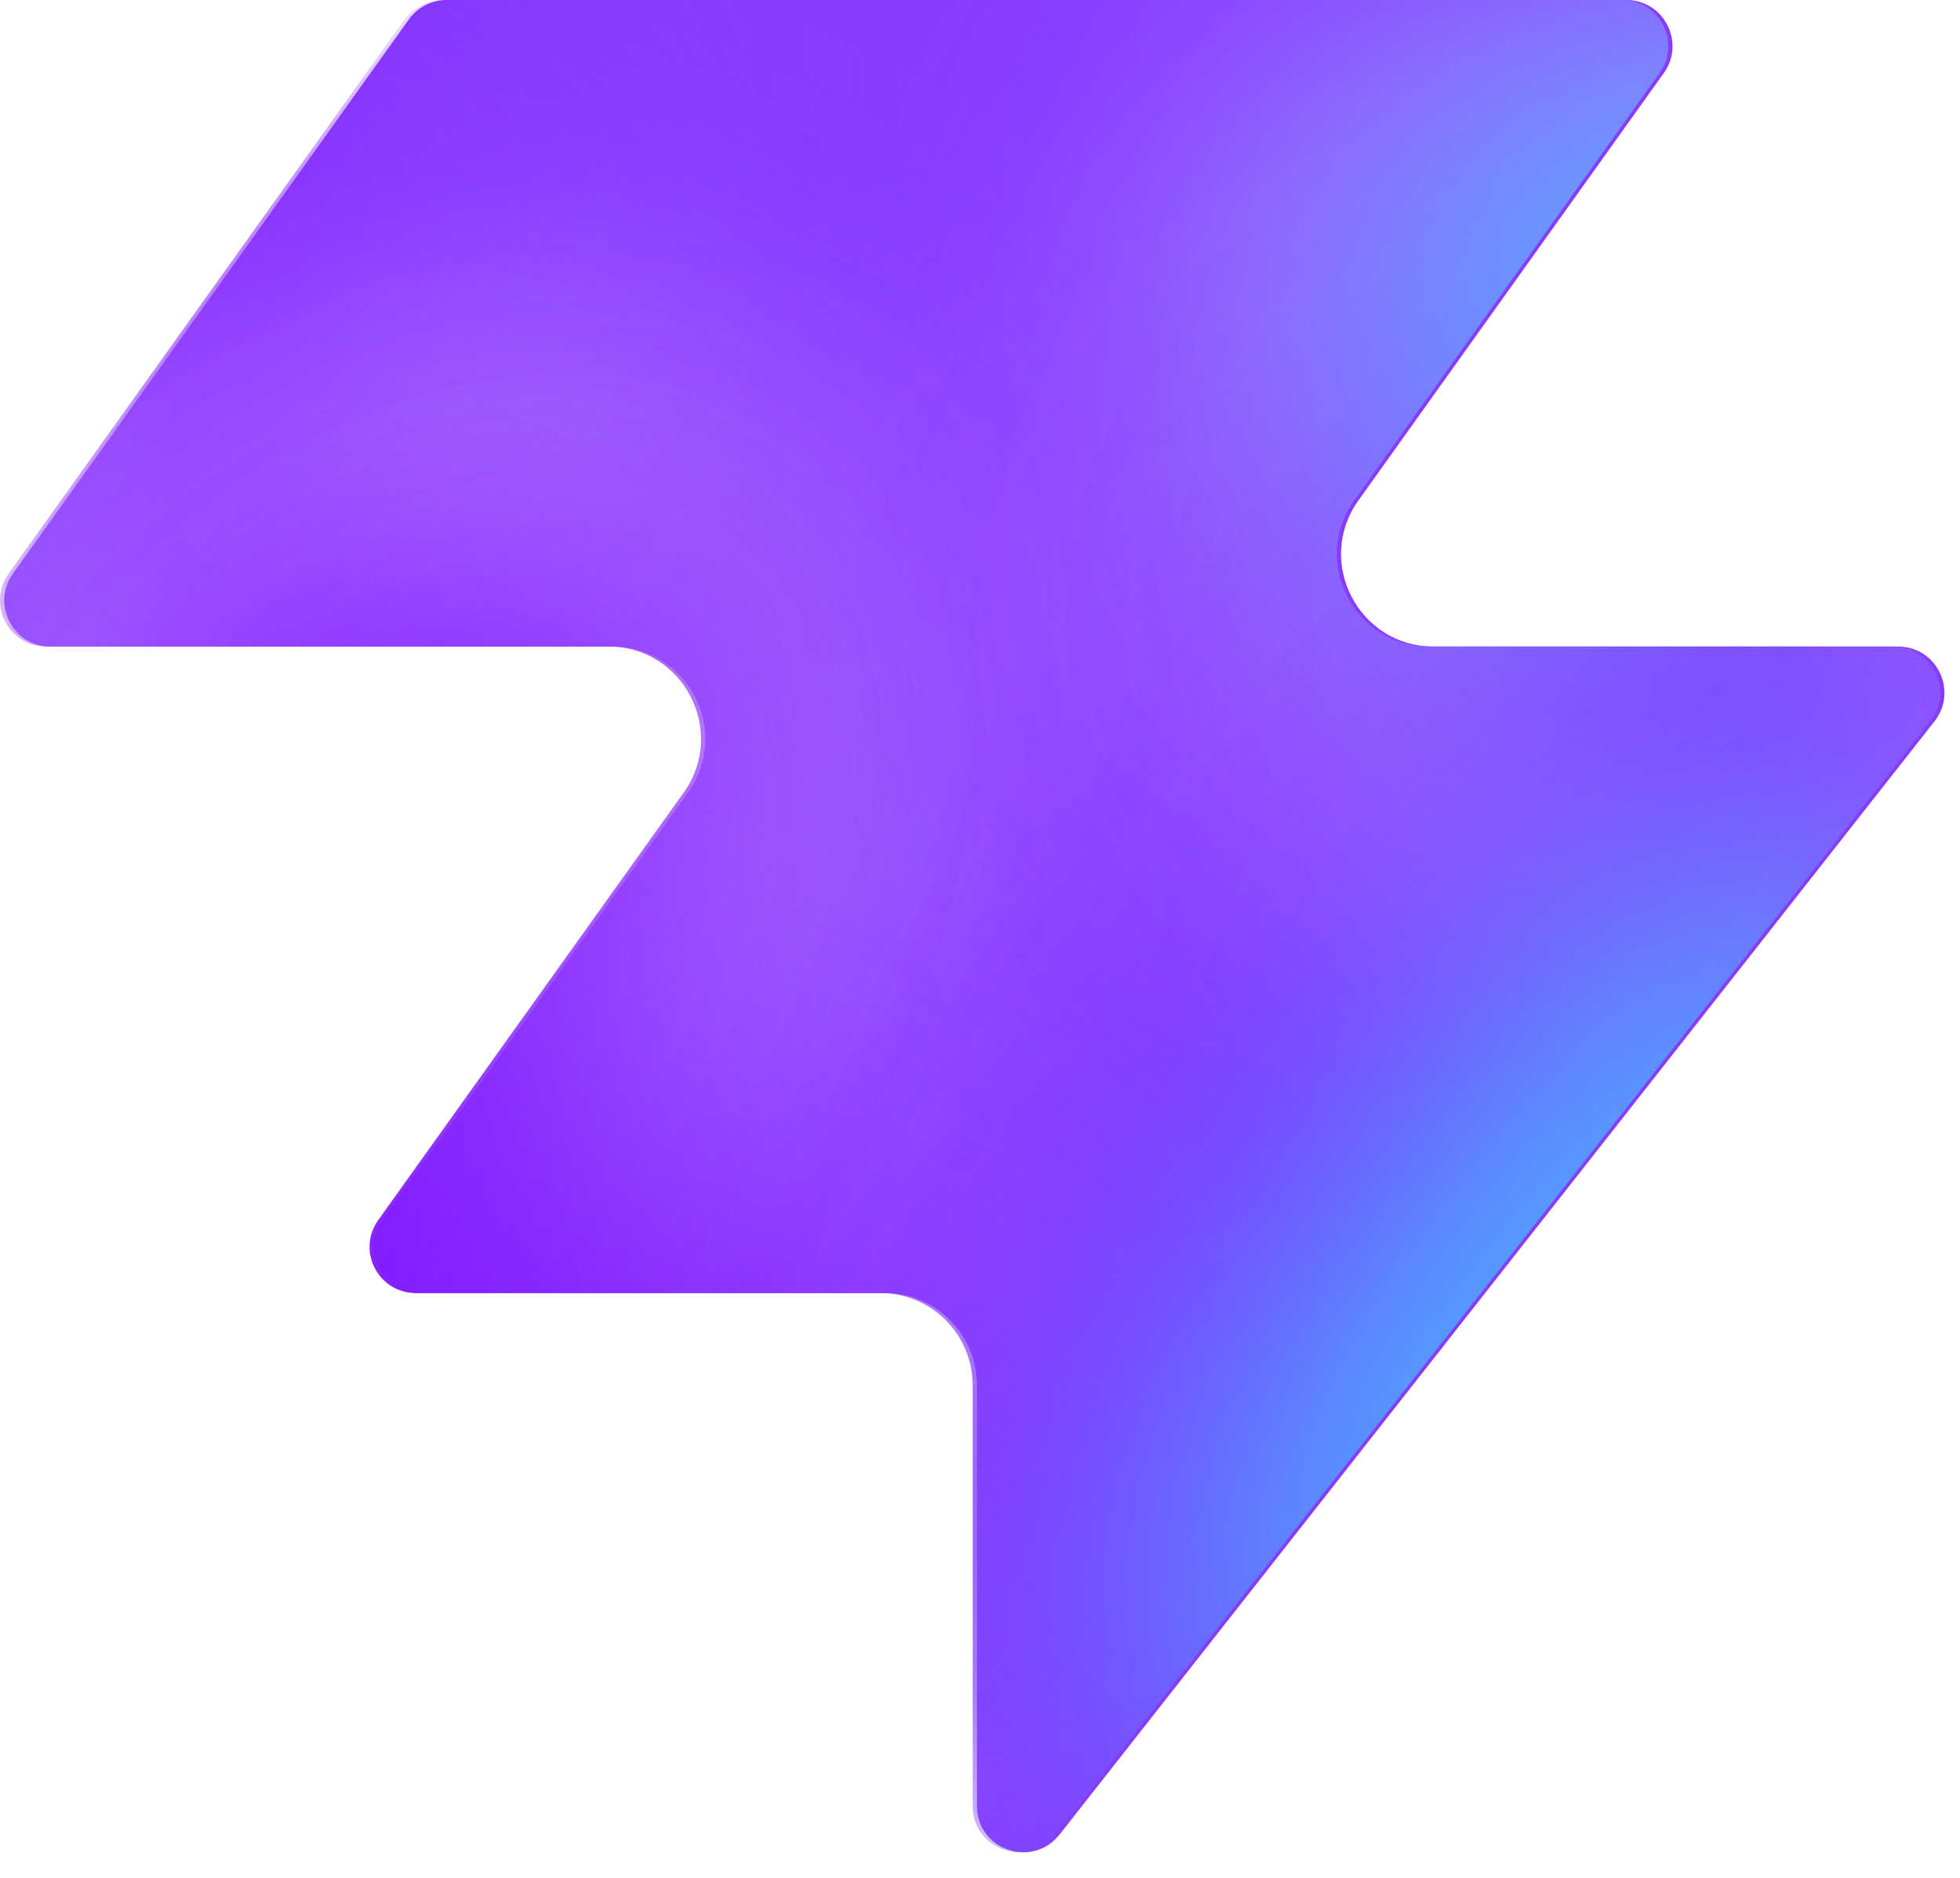
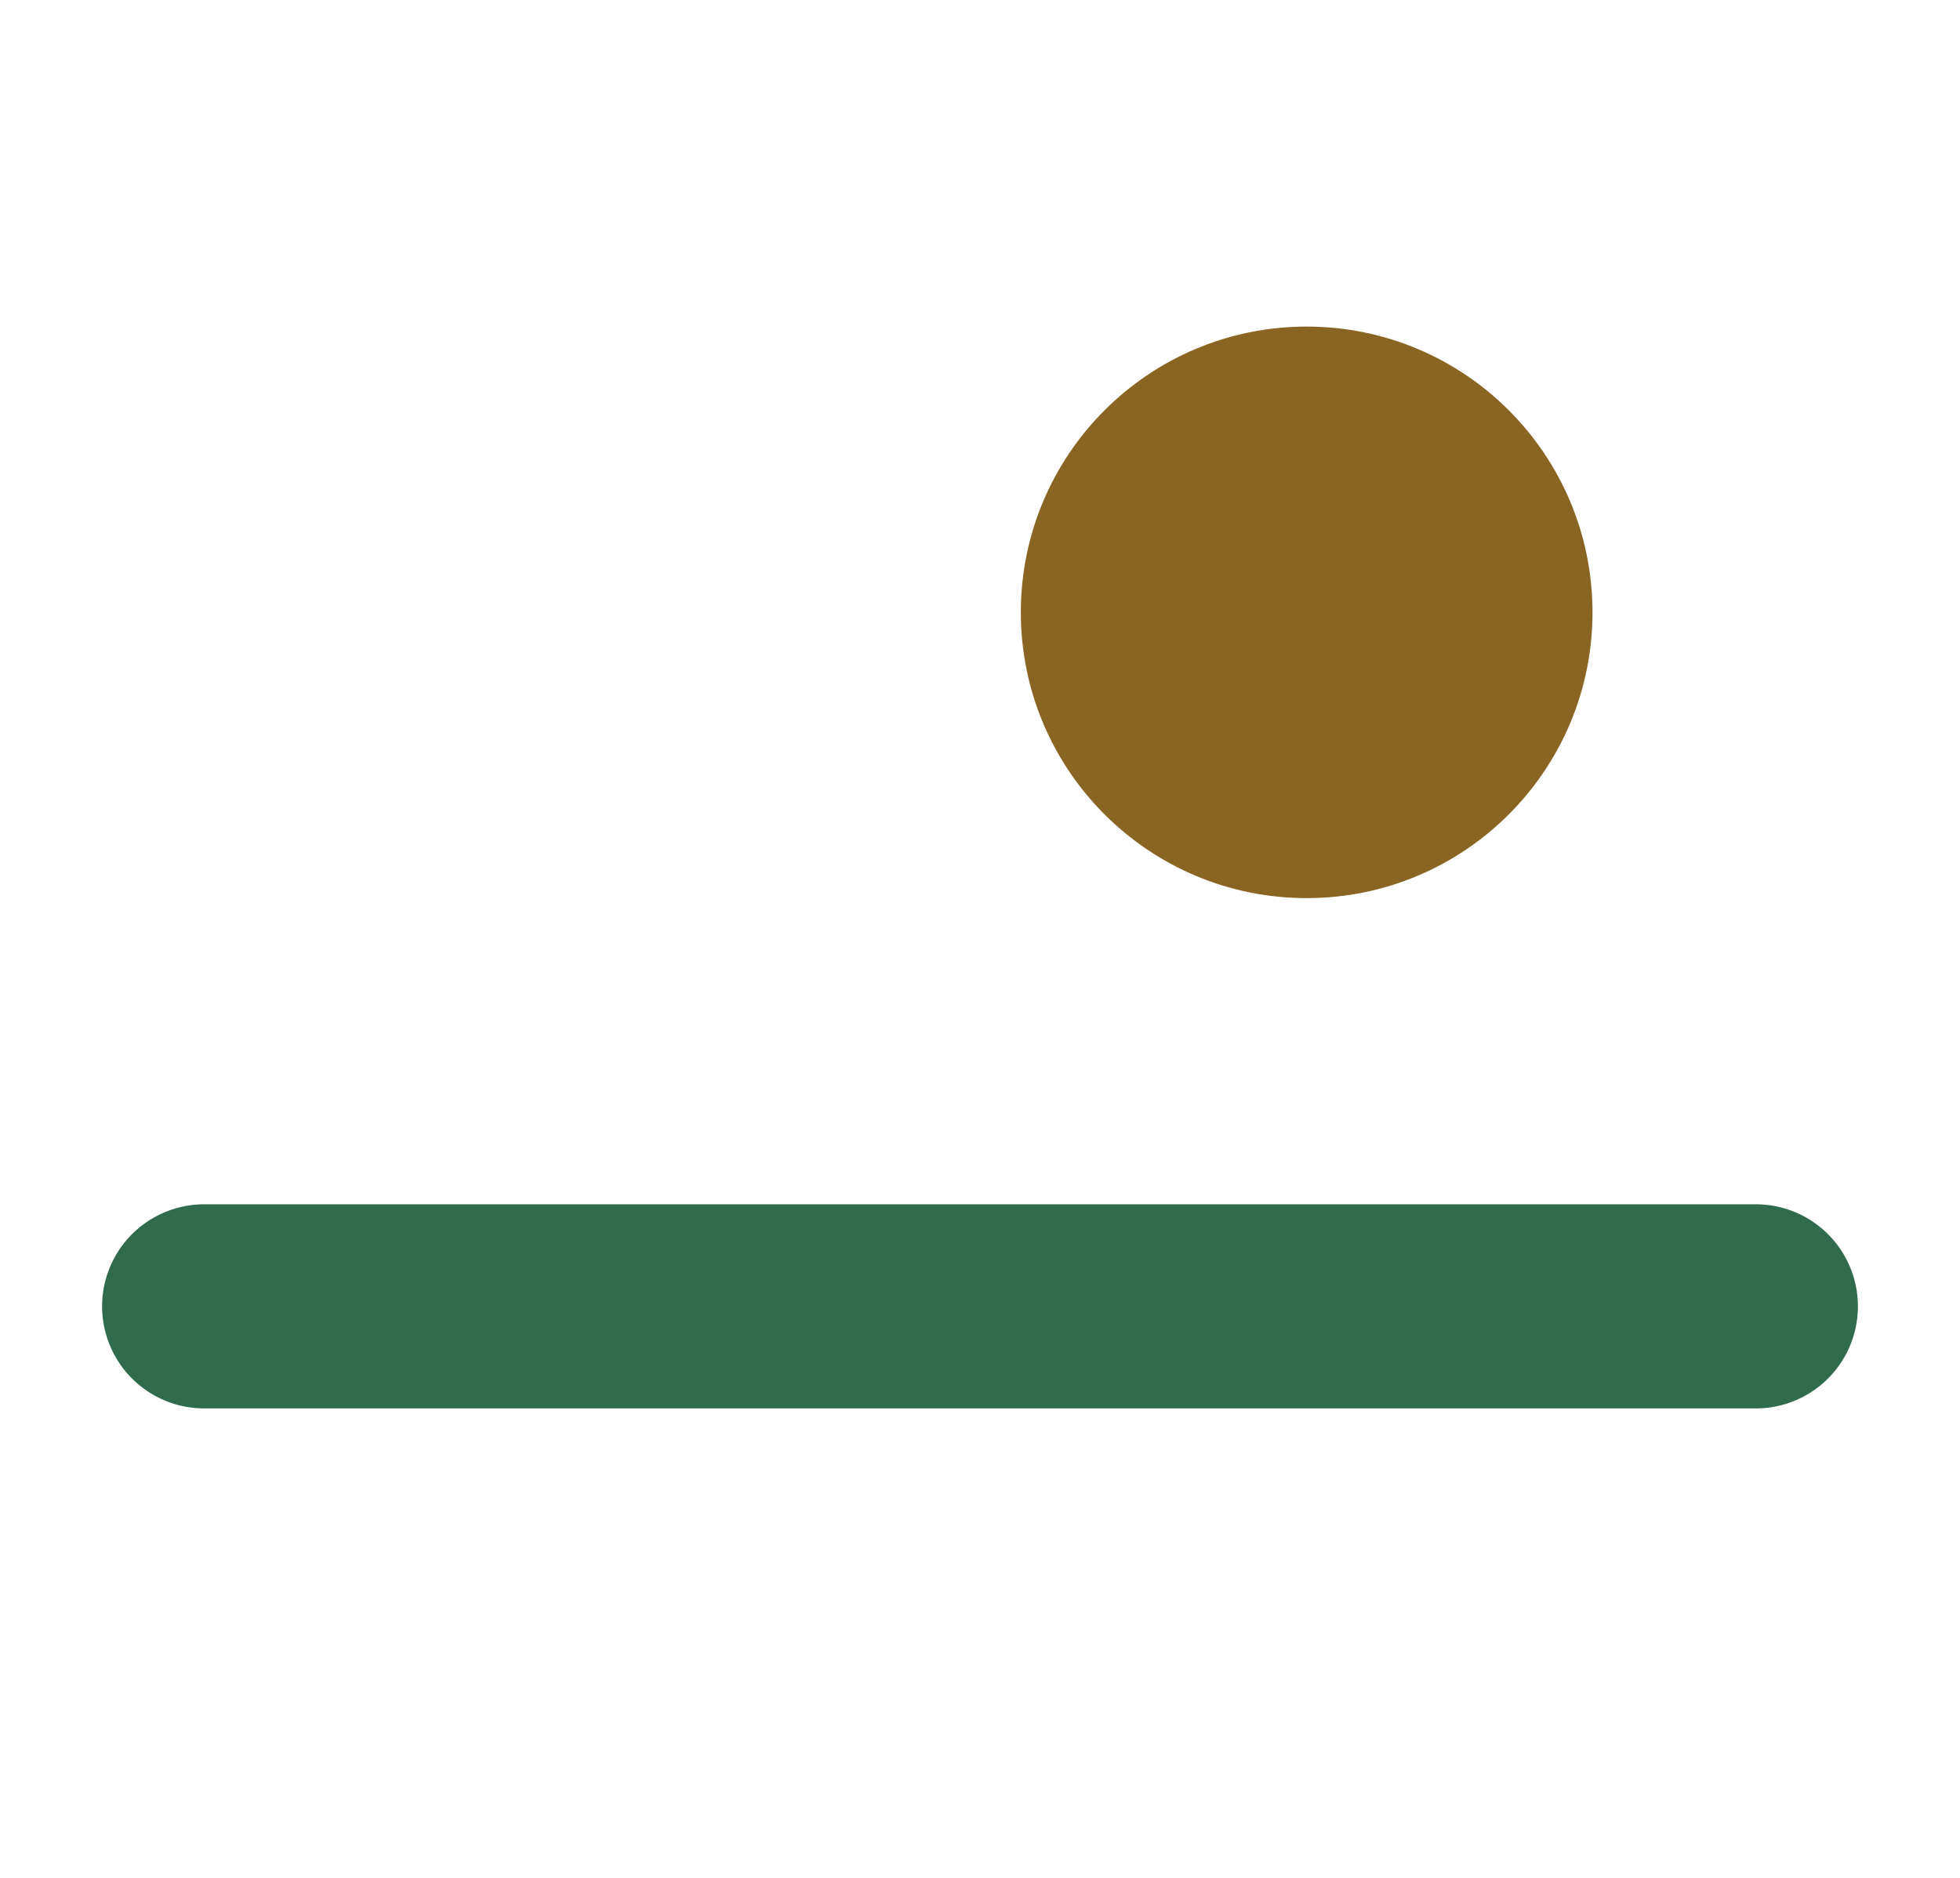
- <svg xmlns="http://www.w3.org/2000/svg" width="48" height="46" fill="none" viewBox="0 0 48 46">
-   <path fill="#863bff" d="M25.946 44.938c-.664.845-2.021.375-2.021-.698V33.937a2.26 2.26 0 0 0-2.262-2.262H10.287c-.92 0-1.456-1.04-.92-1.788l7.48-10.471c1.07-1.497 0-3.578-1.842-3.578H1.237c-.92 0-1.456-1.04-.92-1.788L10.013.474c.214-.297.556-.474.92-.474h28.894c.92 0 1.456 1.04.92 1.788l-7.48 10.471c-1.07 1.498 0 3.579 1.842 3.579h11.377c.943 0 1.473 1.088.89 1.83L25.947 44.94z" style="fill:#863bff;fill:color(display-p3 .525 .23 1);fill-opacity:1" />
-   <mask id="a" width="48" height="46" x="0" y="0" maskUnits="userSpaceOnUse" style="mask-type:alpha">
-     <path fill="#000" d="M25.842 44.938c-.664.844-2.021.375-2.021-.698V33.937a2.26 2.26 0 0 0-2.262-2.262H10.183c-.92 0-1.456-1.04-.92-1.788l7.48-10.471c1.07-1.498 0-3.579-1.842-3.579H1.133c-.92 0-1.456-1.04-.92-1.787L9.91.473c.214-.297.556-.474.92-.474h28.894c.92 0 1.456 1.04.92 1.788l-7.48 10.471c-1.07 1.498 0 3.578 1.842 3.578h11.377c.943 0 1.473 1.088.89 1.832L25.843 44.94z" style="fill:#000;fill-opacity:1" />
-   </mask>
-   <g mask="url(#a)">
-     <g filter="url(#b)">
-       <ellipse cx="5.508" cy="14.704" fill="#ede6ff" rx="5.508" ry="14.704" style="fill:#ede6ff;fill:color(display-p3 .927 .903 1);fill-opacity:1" transform="matrix(.00324 1 1 -.00324 -4.47 31.516)" />
-     </g>
-     <g filter="url(#c)">
-       <ellipse cx="10.399" cy="29.851" fill="#ede6ff" rx="10.399" ry="29.851" style="fill:#ede6ff;fill:color(display-p3 .927 .903 1);fill-opacity:1" transform="matrix(.00324 1 1 -.00324 -39.328 7.883)" />
-     </g>
-     <g filter="url(#d)">
-       <ellipse cx="5.508" cy="30.487" fill="#7e14ff" rx="5.508" ry="30.487" style="fill:#7e14ff;fill:color(display-p3 .492 .077 1);fill-opacity:1" transform="rotate(89.814 -25.913 -14.639)scale(1 -1)" />
-     </g>
-     <g filter="url(#e)">
-       <ellipse cx="5.508" cy="30.599" fill="#7e14ff" rx="5.508" ry="30.599" style="fill:#7e14ff;fill:color(display-p3 .492 .077 1);fill-opacity:1" transform="rotate(89.814 -32.644 -3.334)scale(1 -1)" />
-     </g>
-     <g filter="url(#f)">
-       <ellipse cx="5.508" cy="30.599" fill="#7e14ff" rx="5.508" ry="30.599" style="fill:#7e14ff;fill:color(display-p3 .492 .077 1);fill-opacity:1" transform="matrix(.00324 1 1 -.00324 -34.34 30.47)" />
-     </g>
-     <g filter="url(#g)">
-       <ellipse cx="14.072" cy="22.078" fill="#ede6ff" rx="14.072" ry="22.078" style="fill:#ede6ff;fill:color(display-p3 .927 .903 1);fill-opacity:1" transform="rotate(93.35 24.506 48.493)scale(-1 1)" />
-     </g>
-     <g filter="url(#h)">
-       <ellipse cx="3.47" cy="21.501" fill="#7e14ff" rx="3.47" ry="21.501" style="fill:#7e14ff;fill:color(display-p3 .492 .077 1);fill-opacity:1" transform="rotate(89.009 28.708 47.59)scale(-1 1)" />
-     </g>
-     <g filter="url(#i)">
-       <ellipse cx="3.47" cy="21.501" fill="#7e14ff" rx="3.47" ry="21.501" style="fill:#7e14ff;fill:color(display-p3 .492 .077 1);fill-opacity:1" transform="rotate(89.009 28.708 47.59)scale(-1 1)" />
-     </g>
-     <g filter="url(#j)">
-       <ellipse cx=".387" cy="8.972" fill="#7e14ff" rx="4.407" ry="29.108" style="fill:#7e14ff;fill:color(display-p3 .492 .077 1);fill-opacity:1" transform="rotate(39.51 .387 8.972)" />
-     </g>
-     <g filter="url(#k)">
-       <ellipse cx="47.523" cy="-6.092" fill="#7e14ff" rx="4.407" ry="29.108" style="fill:#7e14ff;fill:color(display-p3 .492 .077 1);fill-opacity:1" transform="rotate(37.892 47.523 -6.092)" />
-     </g>
-     <g filter="url(#l)">
-       <ellipse cx="41.412" cy="6.333" fill="#47bfff" rx="5.971" ry="9.665" style="fill:#47bfff;fill:color(display-p3 .28 .748 1);fill-opacity:1" transform="rotate(37.892 41.412 6.333)" />
-     </g>
-     <g filter="url(#m)">
-       <ellipse cx="-1.879" cy="38.332" fill="#7e14ff" rx="4.407" ry="29.108" style="fill:#7e14ff;fill:color(display-p3 .492 .077 1);fill-opacity:1" transform="rotate(37.892 -1.88 38.332)" />
-     </g>
-     <g filter="url(#n)">
-       <ellipse cx="-1.879" cy="38.332" fill="#7e14ff" rx="4.407" ry="29.108" style="fill:#7e14ff;fill:color(display-p3 .492 .077 1);fill-opacity:1" transform="rotate(37.892 -1.88 38.332)" />
-     </g>
-     <g filter="url(#o)">
-       <ellipse cx="35.651" cy="29.907" fill="#7e14ff" rx="4.407" ry="29.108" style="fill:#7e14ff;fill:color(display-p3 .492 .077 1);fill-opacity:1" transform="rotate(37.892 35.651 29.907)" />
-     </g>
-     <g filter="url(#p)">
-       <ellipse cx="38.418" cy="32.4" fill="#47bfff" rx="5.971" ry="15.297" style="fill:#47bfff;fill:color(display-p3 .28 .748 1);fill-opacity:1" transform="rotate(37.892 38.418 32.4)" />
-     </g>
-   </g>
-   <defs>
-     <filter id="b" width="60.045" height="41.654" x="-19.77" y="16.149" color-interpolation-filters="sRGB" filterUnits="userSpaceOnUse">
-       <feFlood flood-opacity="0" result="BackgroundImageFix" />
-       <feBlend in="SourceGraphic" in2="BackgroundImageFix" result="shape" />
-       <feGaussianBlur result="effect1_foregroundBlur_2002_17158" stdDeviation="7.659" />
-     </filter>
-     <filter id="c" width="90.34" height="51.437" x="-54.613" y="-7.533" color-interpolation-filters="sRGB" filterUnits="userSpaceOnUse">
-       <feFlood flood-opacity="0" result="BackgroundImageFix" />
-       <feBlend in="SourceGraphic" in2="BackgroundImageFix" result="shape" />
-       <feGaussianBlur result="effect1_foregroundBlur_2002_17158" stdDeviation="7.659" />
-     </filter>
-     <filter id="d" width="79.355" height="29.4" x="-49.64" y="2.03" color-interpolation-filters="sRGB" filterUnits="userSpaceOnUse">
-       <feFlood flood-opacity="0" result="BackgroundImageFix" />
-       <feBlend in="SourceGraphic" in2="BackgroundImageFix" result="shape" />
-       <feGaussianBlur result="effect1_foregroundBlur_2002_17158" stdDeviation="4.596" />
-     </filter>
-     <filter id="e" width="79.579" height="29.4" x="-45.045" y="20.029" color-interpolation-filters="sRGB" filterUnits="userSpaceOnUse">
-       <feFlood flood-opacity="0" result="BackgroundImageFix" />
-       <feBlend in="SourceGraphic" in2="BackgroundImageFix" result="shape" />
-       <feGaussianBlur result="effect1_foregroundBlur_2002_17158" stdDeviation="4.596" />
-     </filter>
-     <filter id="f" width="79.579" height="29.4" x="-43.513" y="21.178" color-interpolation-filters="sRGB" filterUnits="userSpaceOnUse">
-       <feFlood flood-opacity="0" result="BackgroundImageFix" />
-       <feBlend in="SourceGraphic" in2="BackgroundImageFix" result="shape" />
-       <feGaussianBlur result="effect1_foregroundBlur_2002_17158" stdDeviation="4.596" />
-     </filter>
-     <filter id="g" width="74.749" height="58.852" x="15.756" y="-17.901" color-interpolation-filters="sRGB" filterUnits="userSpaceOnUse">
-       <feFlood flood-opacity="0" result="BackgroundImageFix" />
-       <feBlend in="SourceGraphic" in2="BackgroundImageFix" result="shape" />
-       <feGaussianBlur result="effect1_foregroundBlur_2002_17158" stdDeviation="7.659" />
-     </filter>
-     <filter id="h" width="61.377" height="25.362" x="23.548" y="2.284" color-interpolation-filters="sRGB" filterUnits="userSpaceOnUse">
-       <feFlood flood-opacity="0" result="BackgroundImageFix" />
-       <feBlend in="SourceGraphic" in2="BackgroundImageFix" result="shape" />
-       <feGaussianBlur result="effect1_foregroundBlur_2002_17158" stdDeviation="4.596" />
-     </filter>
-     <filter id="i" width="61.377" height="25.362" x="23.548" y="2.284" color-interpolation-filters="sRGB" filterUnits="userSpaceOnUse">
-       <feFlood flood-opacity="0" result="BackgroundImageFix" />
-       <feBlend in="SourceGraphic" in2="BackgroundImageFix" result="shape" />
-       <feGaussianBlur result="effect1_foregroundBlur_2002_17158" stdDeviation="4.596" />
-     </filter>
-     <filter id="j" width="56.045" height="63.649" x="-27.636" y="-22.853" color-interpolation-filters="sRGB" filterUnits="userSpaceOnUse">
-       <feFlood flood-opacity="0" result="BackgroundImageFix" />
-       <feBlend in="SourceGraphic" in2="BackgroundImageFix" result="shape" />
-       <feGaussianBlur result="effect1_foregroundBlur_2002_17158" stdDeviation="4.596" />
-     </filter>
-     <filter id="k" width="54.814" height="64.646" x="20.116" y="-38.415" color-interpolation-filters="sRGB" filterUnits="userSpaceOnUse">
-       <feFlood flood-opacity="0" result="BackgroundImageFix" />
-       <feBlend in="SourceGraphic" in2="BackgroundImageFix" result="shape" />
-       <feGaussianBlur result="effect1_foregroundBlur_2002_17158" stdDeviation="4.596" />
-     </filter>
-     <filter id="l" width="33.541" height="35.313" x="24.641" y="-11.323" color-interpolation-filters="sRGB" filterUnits="userSpaceOnUse">
-       <feFlood flood-opacity="0" result="BackgroundImageFix" />
-       <feBlend in="SourceGraphic" in2="BackgroundImageFix" result="shape" />
-       <feGaussianBlur result="effect1_foregroundBlur_2002_17158" stdDeviation="4.596" />
-     </filter>
-     <filter id="m" width="54.814" height="64.646" x="-29.286" y="6.009" color-interpolation-filters="sRGB" filterUnits="userSpaceOnUse">
-       <feFlood flood-opacity="0" result="BackgroundImageFix" />
-       <feBlend in="SourceGraphic" in2="BackgroundImageFix" result="shape" />
-       <feGaussianBlur result="effect1_foregroundBlur_2002_17158" stdDeviation="4.596" />
-     </filter>
-     <filter id="n" width="54.814" height="64.646" x="-29.286" y="6.009" color-interpolation-filters="sRGB" filterUnits="userSpaceOnUse">
-       <feFlood flood-opacity="0" result="BackgroundImageFix" />
-       <feBlend in="SourceGraphic" in2="BackgroundImageFix" result="shape" />
-       <feGaussianBlur result="effect1_foregroundBlur_2002_17158" stdDeviation="4.596" />
-     </filter>
-     <filter id="o" width="54.814" height="64.646" x="8.244" y="-2.416" color-interpolation-filters="sRGB" filterUnits="userSpaceOnUse">
-       <feFlood flood-opacity="0" result="BackgroundImageFix" />
-       <feBlend in="SourceGraphic" in2="BackgroundImageFix" result="shape" />
-       <feGaussianBlur result="effect1_foregroundBlur_2002_17158" stdDeviation="4.596" />
-     </filter>
-     <filter id="p" width="39.409" height="43.623" x="18.713" y="10.588" color-interpolation-filters="sRGB" filterUnits="userSpaceOnUse">
-       <feFlood flood-opacity="0" result="BackgroundImageFix" />
-       <feBlend in="SourceGraphic" in2="BackgroundImageFix" result="shape" />
-       <feGaussianBlur result="effect1_foregroundBlur_2002_17158" stdDeviation="4.596" />
-     </filter>
-   </defs>
+ <svg xmlns="http://www.w3.org/2000/svg" width="48" height="46" viewBox="0 0 48 46" role="img" aria-label="Farstead">
+   <line x1="5" y1="32" x2="43" y2="32" stroke="#2F6B4C" stroke-width="5" stroke-linecap="round" />
+   <circle cx="32" cy="15" r="7" fill="#8A6423" />
</svg>
